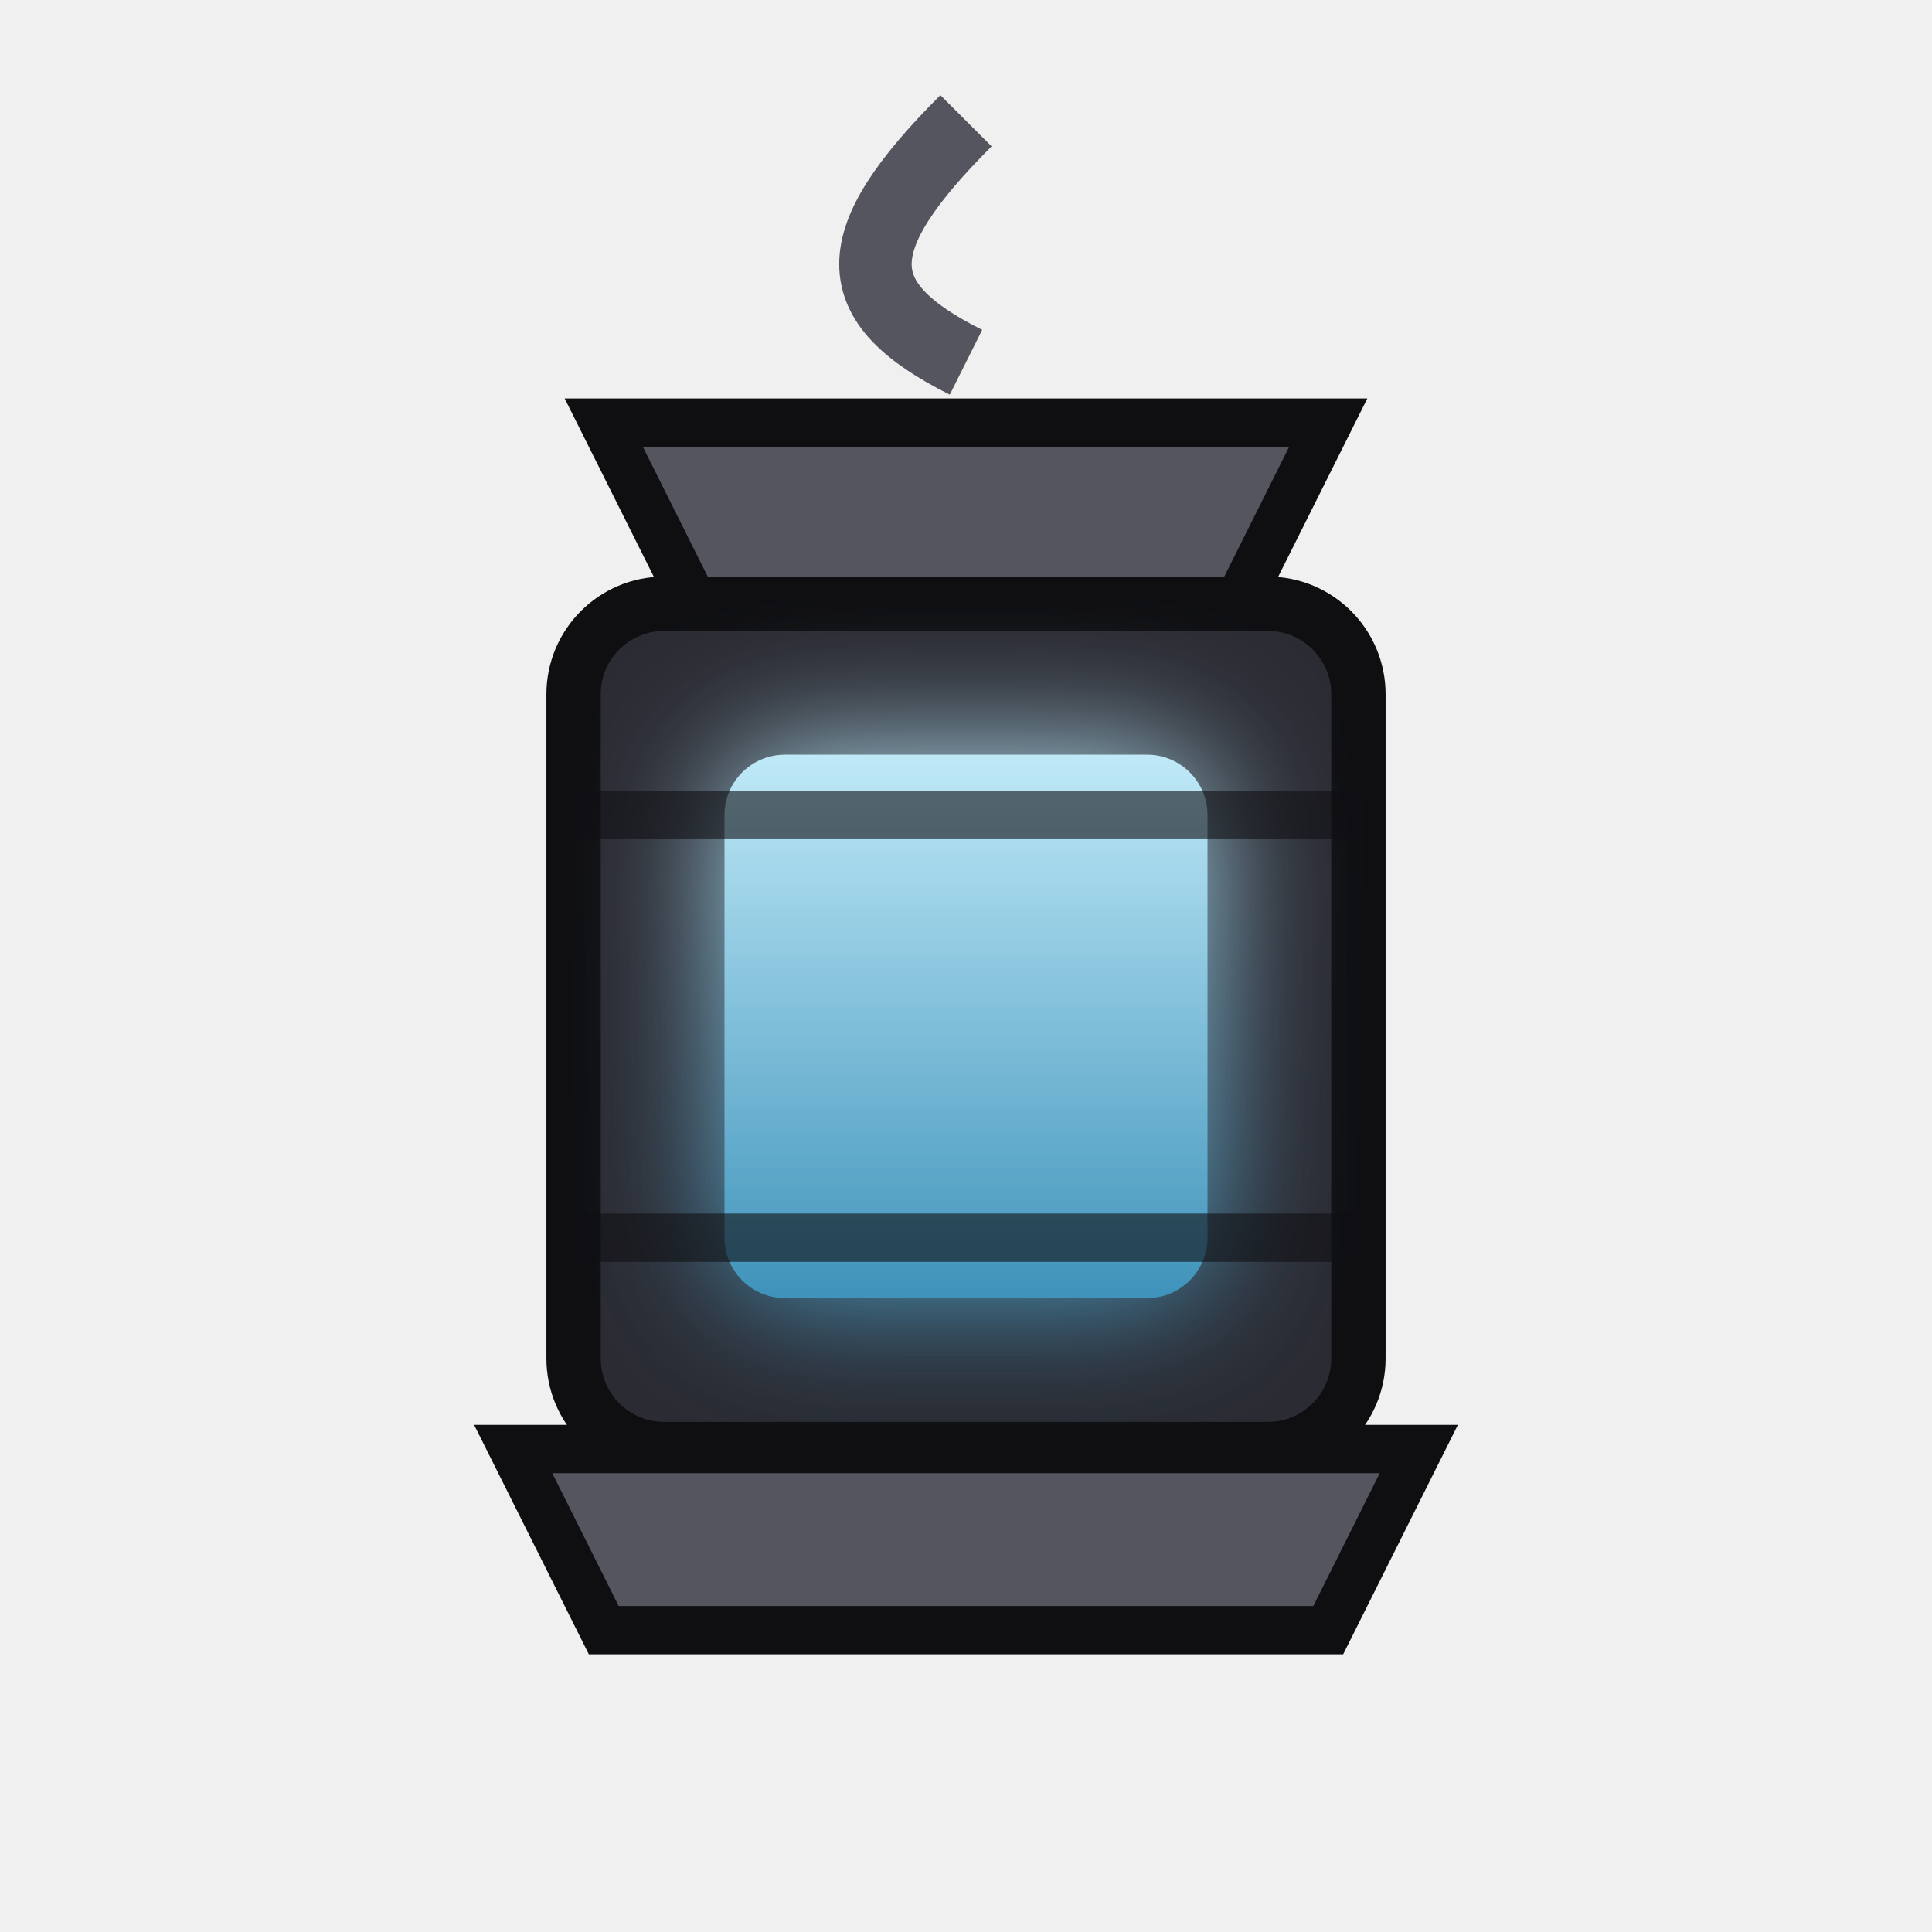
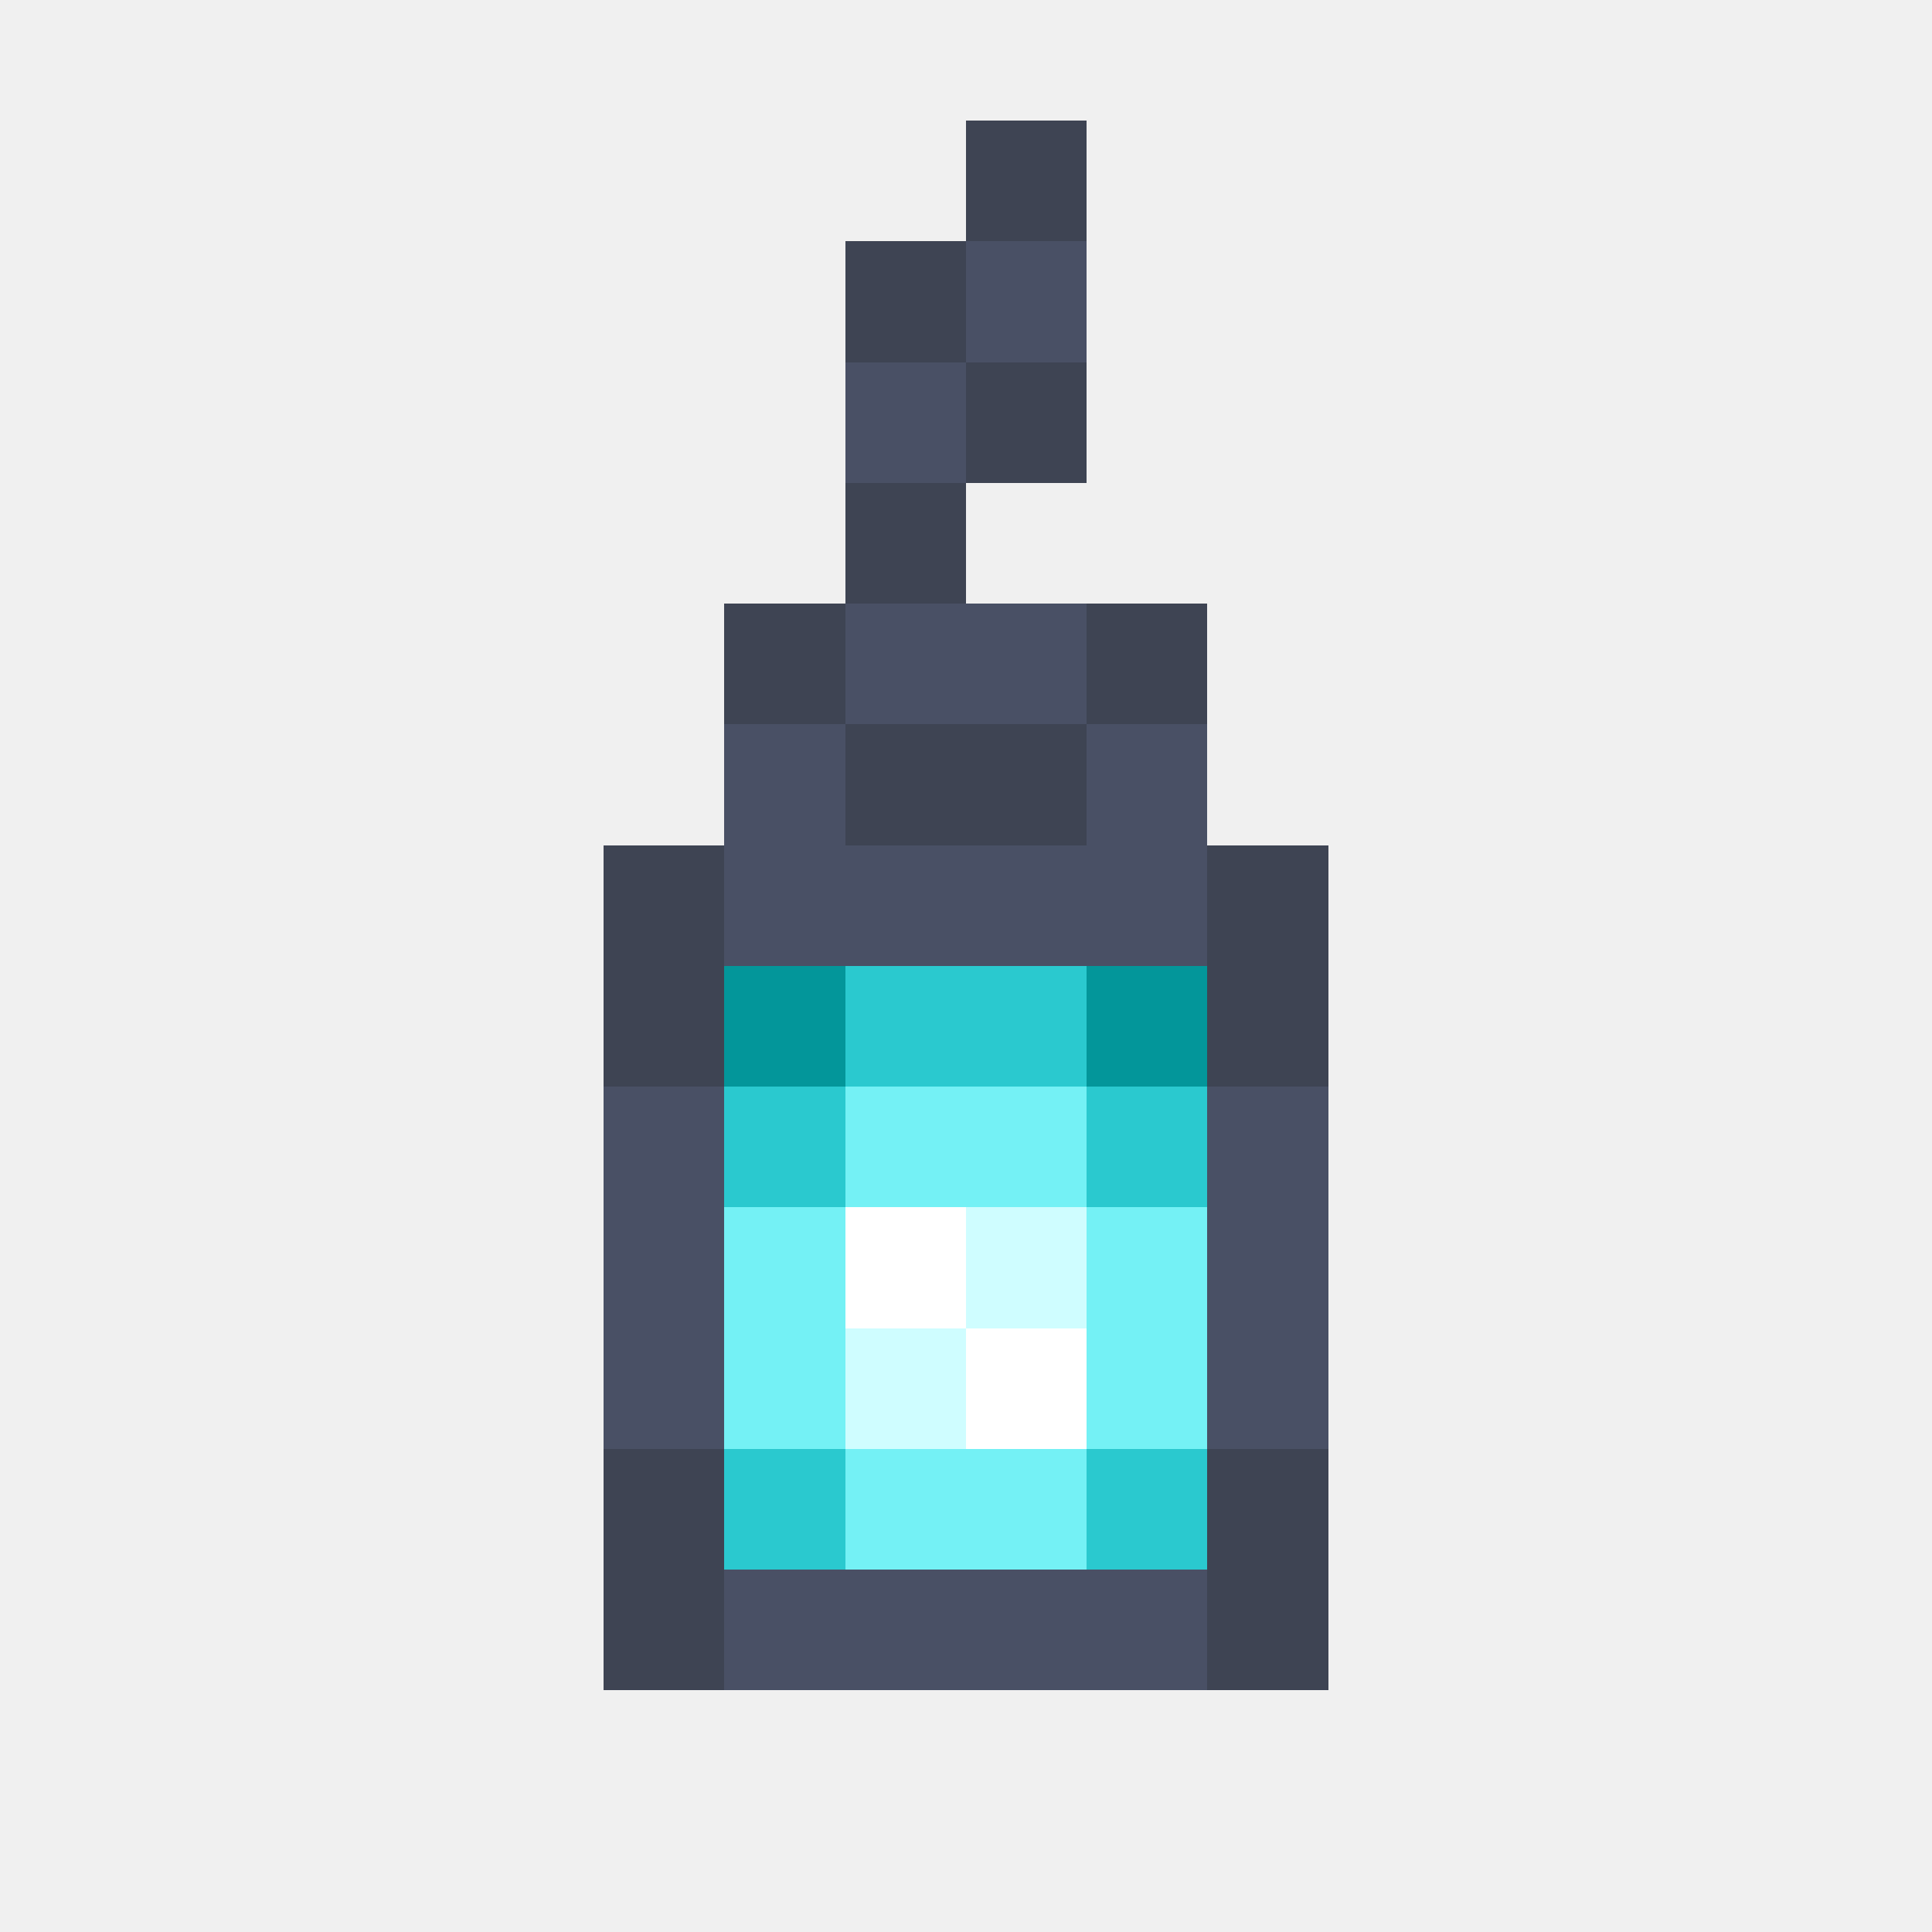
- <svg xmlns="http://www.w3.org/2000/svg" viewBox="0 0 64 64" width="64" height="64">
-   <defs>
-     <filter id="g" x="-60%" y="-60%" width="220%" height="220%">
-       <feGaussianBlur stdDeviation="2.2" result="b" />
-       <feMerge>
-         <feMergeNode in="b" />
-         <feMergeNode in="SourceGraphic" />
-       </feMerge>
-     </filter>
-     <linearGradient id="lf" x1="0" y1="0" x2="0" y2="1">
-       <stop offset="0" stop-color="#bfe9f7" />
-       <stop offset="1" stop-color="#3f93bb" />
-     </linearGradient>
-   </defs>
-   <path d="M32 4 C28 8 28 10 32 12" stroke="#55555f" stroke-width="2.4" fill="none" />
-   <path d="M20 14 h24 l-3 6 h-18 Z" fill="#55555f" stroke="#0f0f12" stroke-width="1.6" />
-   <rect x="19" y="20" width="26" height="28" rx="3" fill="#2b2b33" stroke="#0f0f12" stroke-width="1.8" />
-   <g filter="url(#g)">
-     <rect x="24" y="25" width="16" height="18" rx="2" fill="url(#lf)" />
+ <svg xmlns="http://www.w3.org/2000/svg" viewBox="0 0 16 16" width="64" height="64" shape-rendering="crispEdges" role="img" aria-label="Soul Lantern">
+   <g fill="#3e4453">
+     <rect x="8" y="1" width="1" height="1" />
+     <rect x="7" y="2" width="1" height="1" />
+     <rect x="8" y="3" width="1" height="1" />
+     <rect x="7" y="4" width="1" height="1" />
+     <rect x="6" y="5" width="1" height="1" />
+     <rect x="9" y="5" width="1" height="1" />
+     <rect x="7" y="6" width="2" height="1" />
+     <rect x="5" y="7" width="1" height="1" />
+     <rect x="10" y="7" width="1" height="1" />
+     <rect x="5" y="8" width="1" height="1" />
+     <rect x="10" y="8" width="1" height="1" />
+     <rect x="5" y="12" width="1" height="1" />
+     <rect x="10" y="12" width="1" height="1" />
+     <rect x="5" y="13" width="1" height="1" />
+     <rect x="10" y="13" width="1" height="1" />
  </g>
-   <path d="M19 27 h26 M19 41 h26" stroke="#0f0f12" stroke-width="1.6" opacity=".6" />
-   <path d="M17 48 h30 l-3 6 h-24 Z" fill="#55555f" stroke="#0f0f12" stroke-width="1.6" />
+   <g fill="#495065">
+     <rect x="8" y="2" width="1" height="1" />
+     <rect x="7" y="3" width="1" height="1" />
+     <rect x="7" y="5" width="2" height="1" />
+     <rect x="6" y="6" width="1" height="1" />
+     <rect x="9" y="6" width="1" height="1" />
+     <rect x="6" y="7" width="4" height="1" />
+     <rect x="5" y="9" width="1" height="1" />
+     <rect x="10" y="9" width="1" height="1" />
+     <rect x="5" y="10" width="1" height="1" />
+     <rect x="10" y="10" width="1" height="1" />
+     <rect x="5" y="11" width="1" height="1" />
+     <rect x="10" y="11" width="1" height="1" />
+     <rect x="6" y="13" width="4" height="1" />
+   </g>
+   <g fill="#03969a">
+     <rect x="6" y="8" width="1" height="1" />
+     <rect x="9" y="8" width="1" height="1" />
+   </g>
+   <g fill="#2ac9cf">
+     <rect x="7" y="8" width="2" height="1" />
+     <rect x="6" y="9" width="1" height="1" />
+     <rect x="9" y="9" width="1" height="1" />
+     <rect x="6" y="12" width="1" height="1" />
+     <rect x="9" y="12" width="1" height="1" />
+   </g>
+   <g fill="#74f1f5">
+     <rect x="7" y="9" width="2" height="1" />
+     <rect x="6" y="10" width="1" height="1" />
+     <rect x="9" y="10" width="1" height="1" />
+     <rect x="6" y="11" width="1" height="1" />
+     <rect x="9" y="11" width="1" height="1" />
+     <rect x="7" y="12" width="2" height="1" />
+   </g>
+   <g fill="#ffffff">
+     <rect x="7" y="10" width="1" height="1" />
+     <rect x="8" y="11" width="1" height="1" />
+   </g>
+   <g fill="#cffdff">
+     <rect x="8" y="10" width="1" height="1" />
+     <rect x="7" y="11" width="1" height="1" />
+   </g>
</svg>
